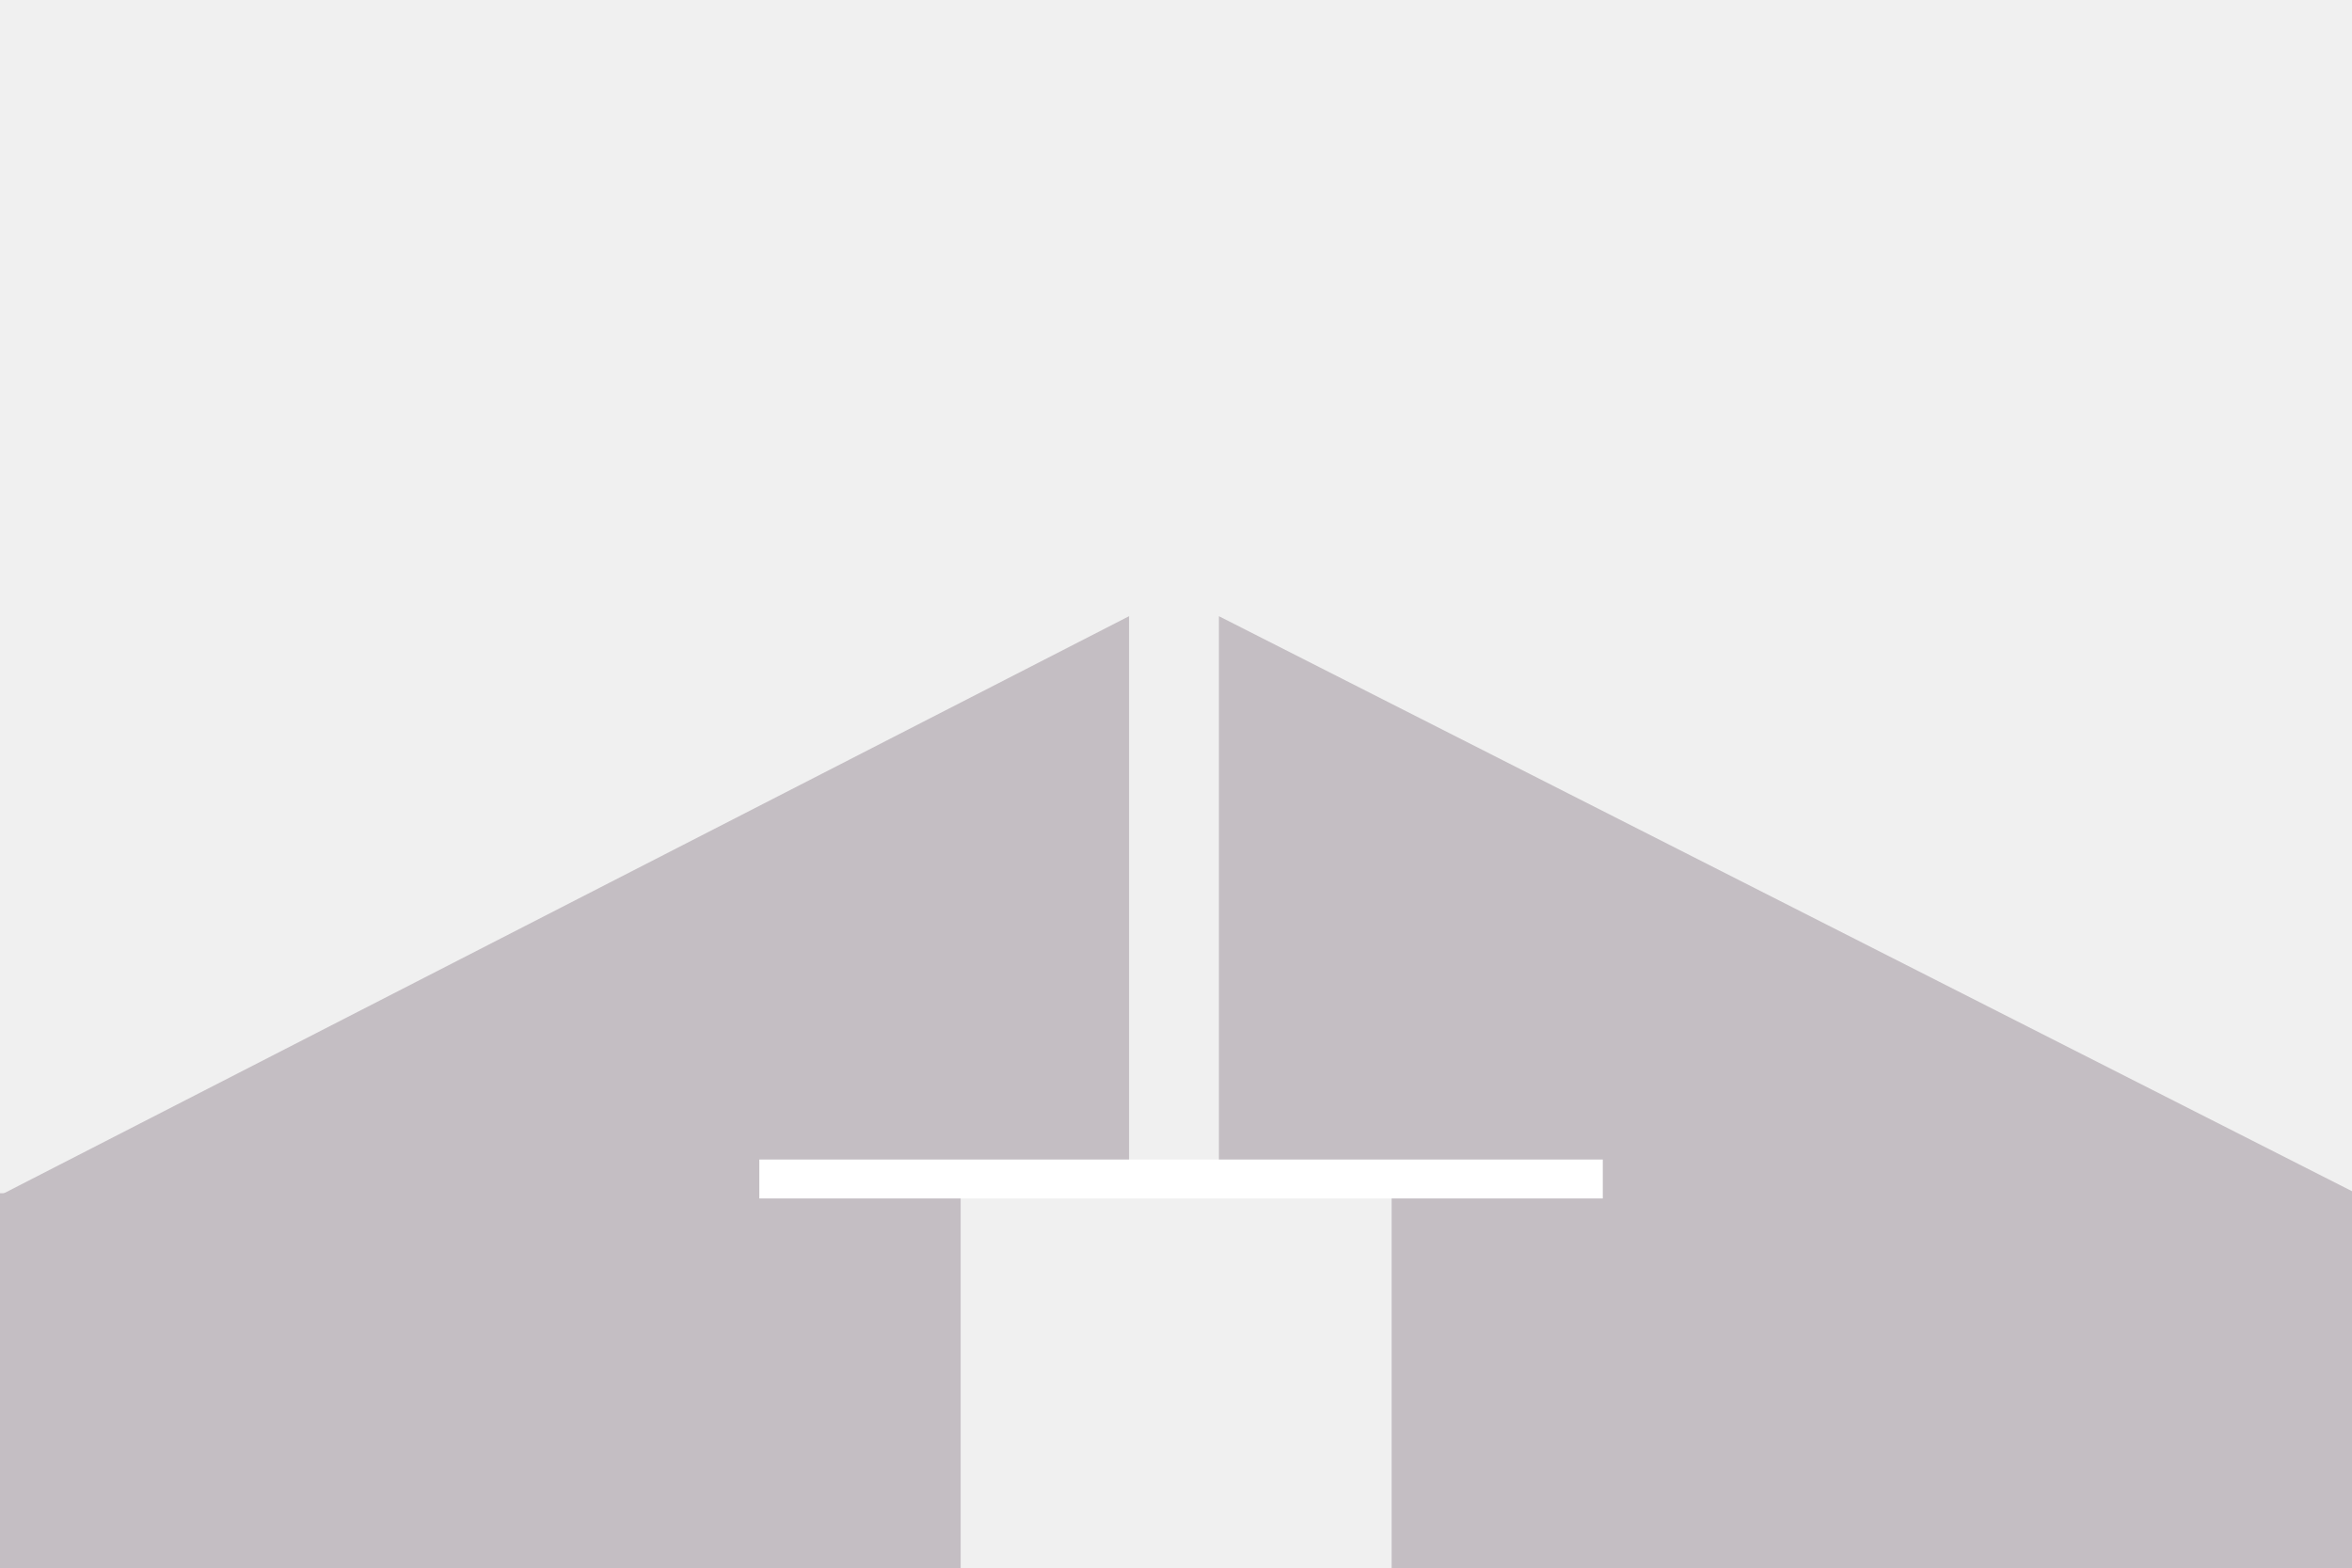
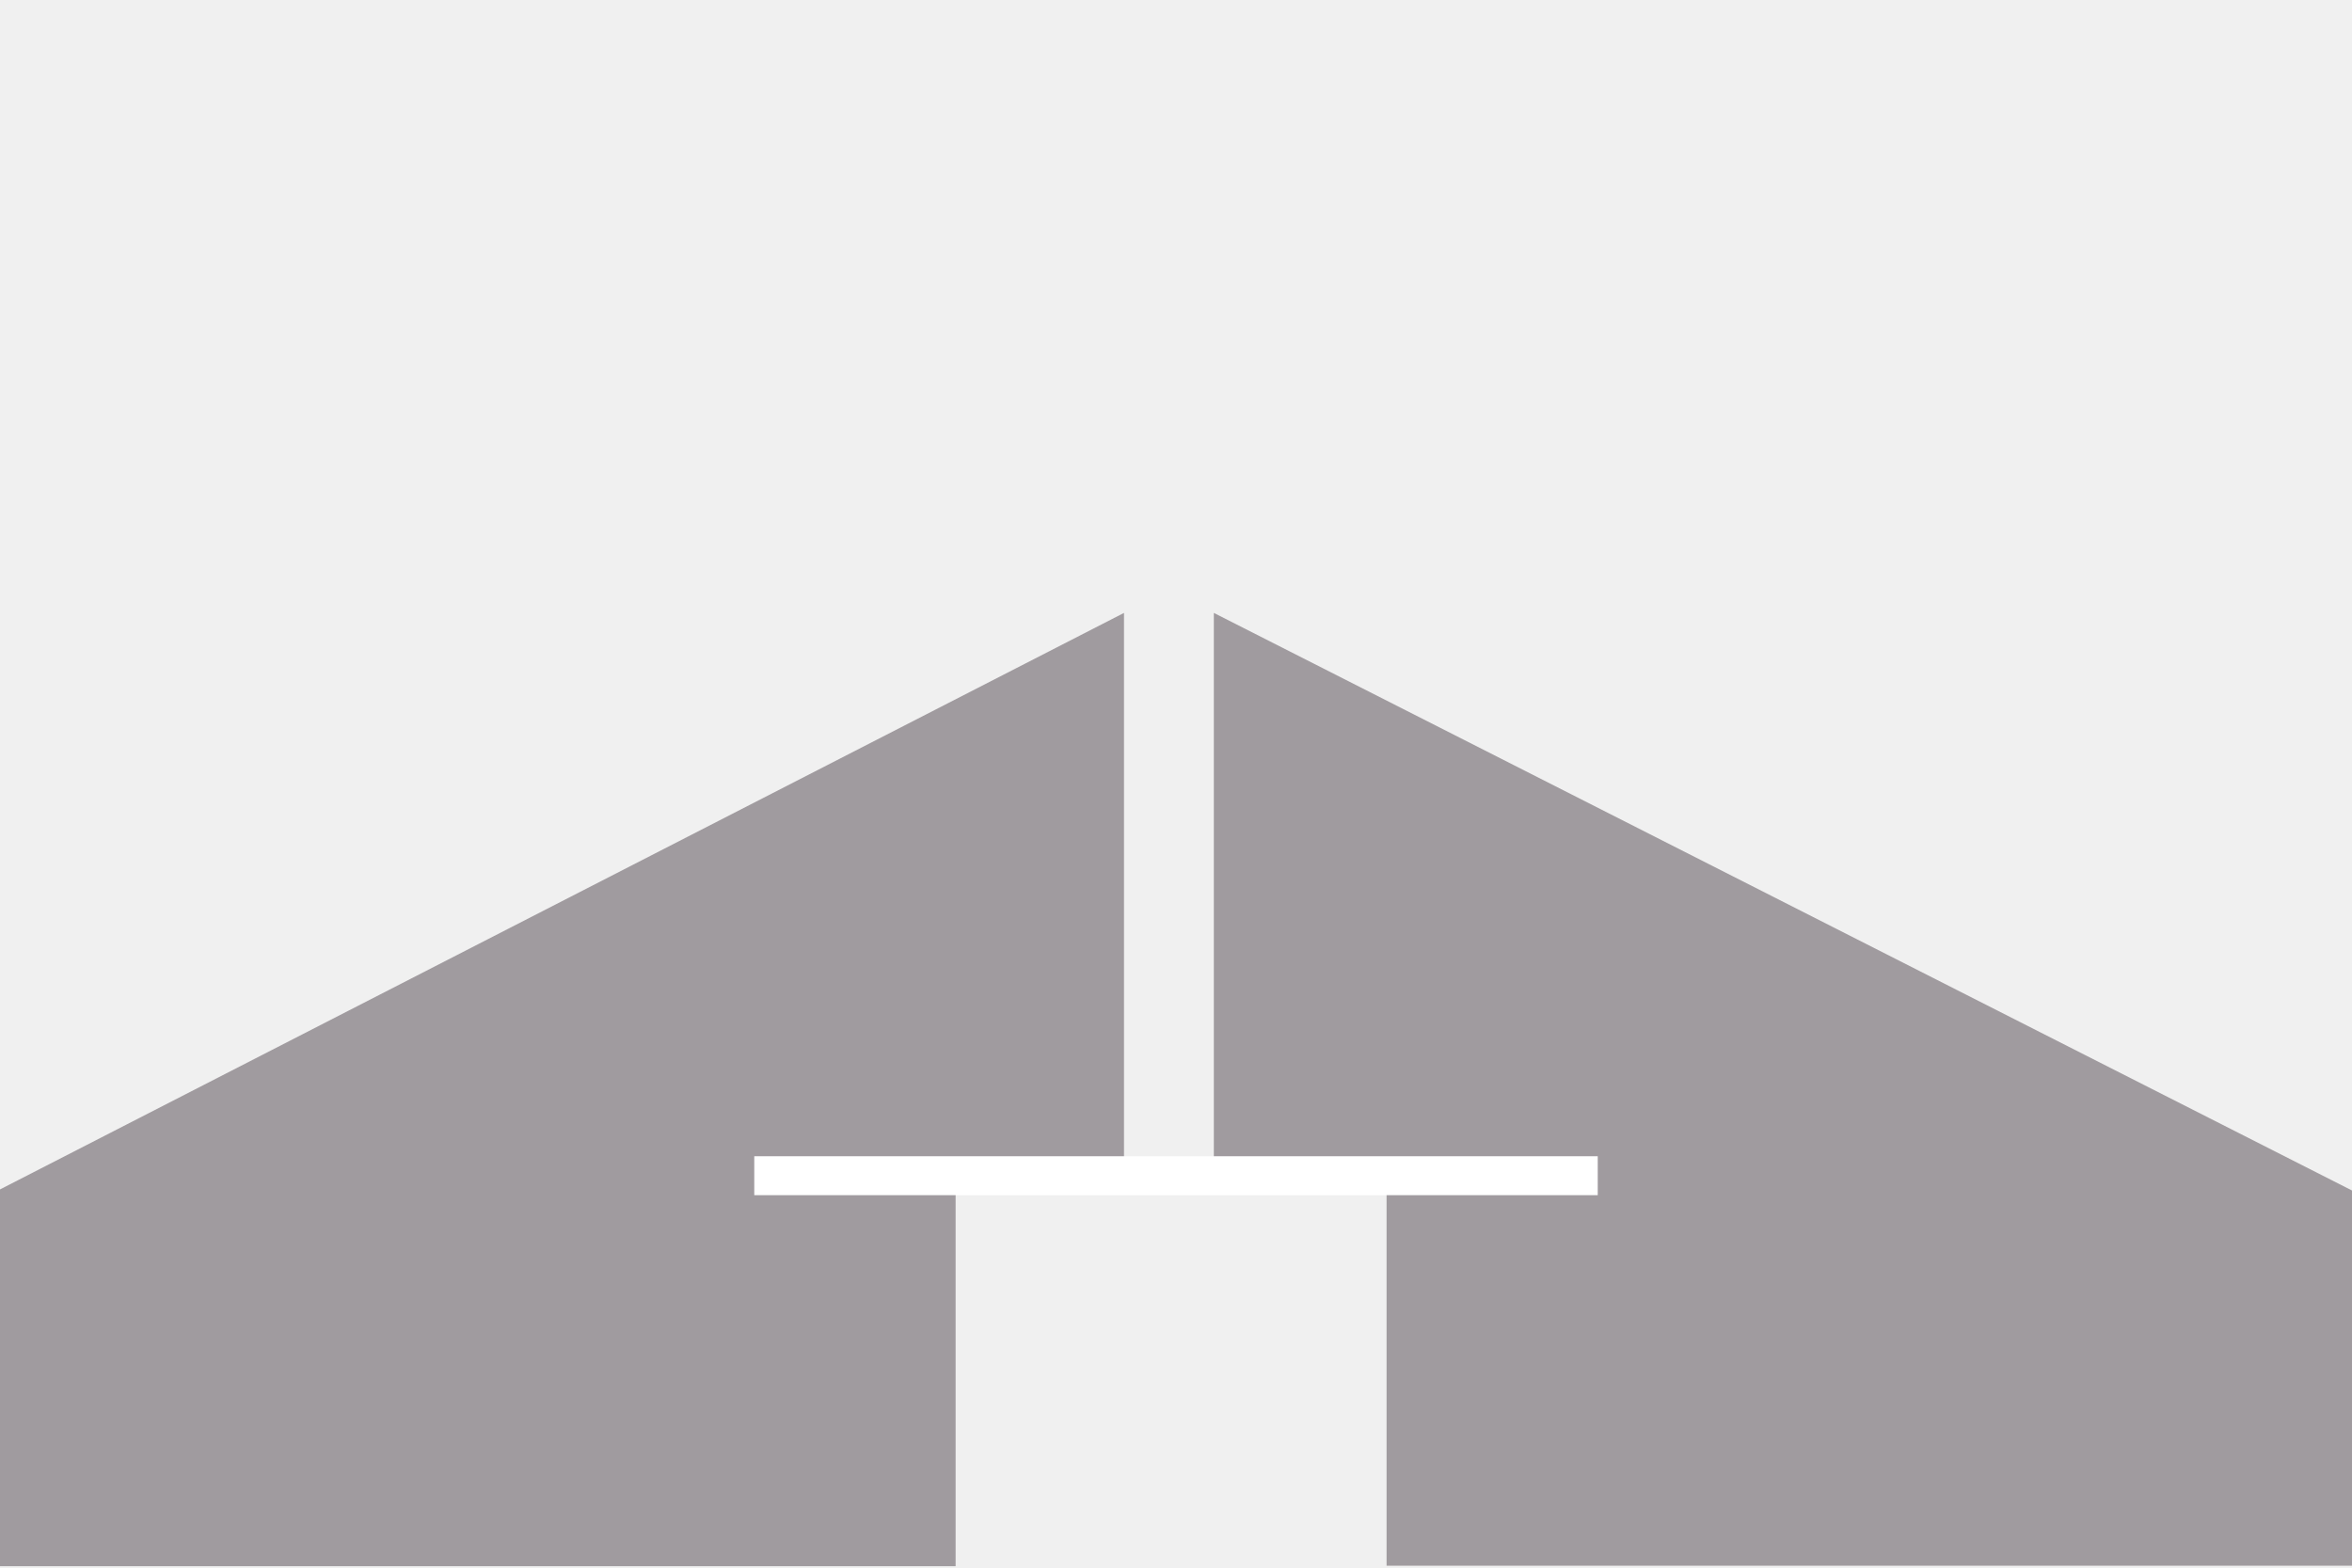
<svg xmlns="http://www.w3.org/2000/svg" width="600" height="400">
  <g id="Layer_1">
-     <g id="svg_15">
-       <path stroke="#000" fill="#c4bec3" d="m288.025,305.518l0,-148.296l-289.063,148.296l289.063,0z" id="svg_14" stroke-width="0" />
-       <rect stroke="#000" fill="#c4bec3" x="-1.307" y="304.455" width="246.376" height="96" id="svg_13" stroke-width="0" />
-       <rect stroke="#000" fill="#c4bec3" x="355.012" y="304.73" width="248.876" height="95.605" id="svg_12" stroke-width="0" />
-       <path fill="#c4bec3" d="m310.943,305.518l0,-148.296l292.17,148.296l-292.17,0z" id="svg_11" stroke-width="0" stroke="#000" />
-       <rect stroke="#000" fill="#c4bec3" stroke-width="0" x="278.421" y="296.132" width="42.649" height="9.507" id="svg_10" />
-       <g id="svg_3">
-         <g id="svg_4">
-           <g id="svg_5" stroke="null">
-             <g stroke="null" id="svg_6">
-               <g id="svg_7" stroke="null">
-                 <g stroke="null" id="svg_8">
-                   <rect stroke="#000" id="svg_9" height="9.933" width="215.172" y="295.858" x="193.704" stroke-width="0" fill="#ffffff" />
-                 </g>
+     <g id="svg_1" />
+     <path stroke-width="0" id="svg_16" d="m286.735,304.68l0,-148.296l-289.063,148.296l289.063,0z" fill="#a09b9f" stroke="#000" />
+     <rect stroke-width="0" id="svg_15" height="96" width="246.376" y="303.617" x="-2.597" fill="#a09b9f" stroke="#000" />
+     <rect stroke-width="0" id="svg_14" height="95.605" width="248.876" y="303.891" x="353.721" fill="#a09b9f" stroke="#000" />
+     <path stroke="#000" stroke-width="0" id="svg_13" d="m309.652,304.68l0,-148.296l292.17,148.296l-292.17,0z" fill="#a09b9f" />
+     <g id="svg_5">
+       <g id="svg_6">
+         <g stroke="null" id="svg_7">
+           <g id="svg_8" stroke="null">
+             <g stroke="null" id="svg_9">
+               <g id="svg_10" stroke="null">
+                 <rect fill="#ffffff" stroke-width="0" x="192.414" y="295.019" width="215.172" height="9.933" id="svg_11" stroke="#000" />
              </g>
            </g>
          </g>
        </g>
      </g>
    </g>
  </g>
</svg>
